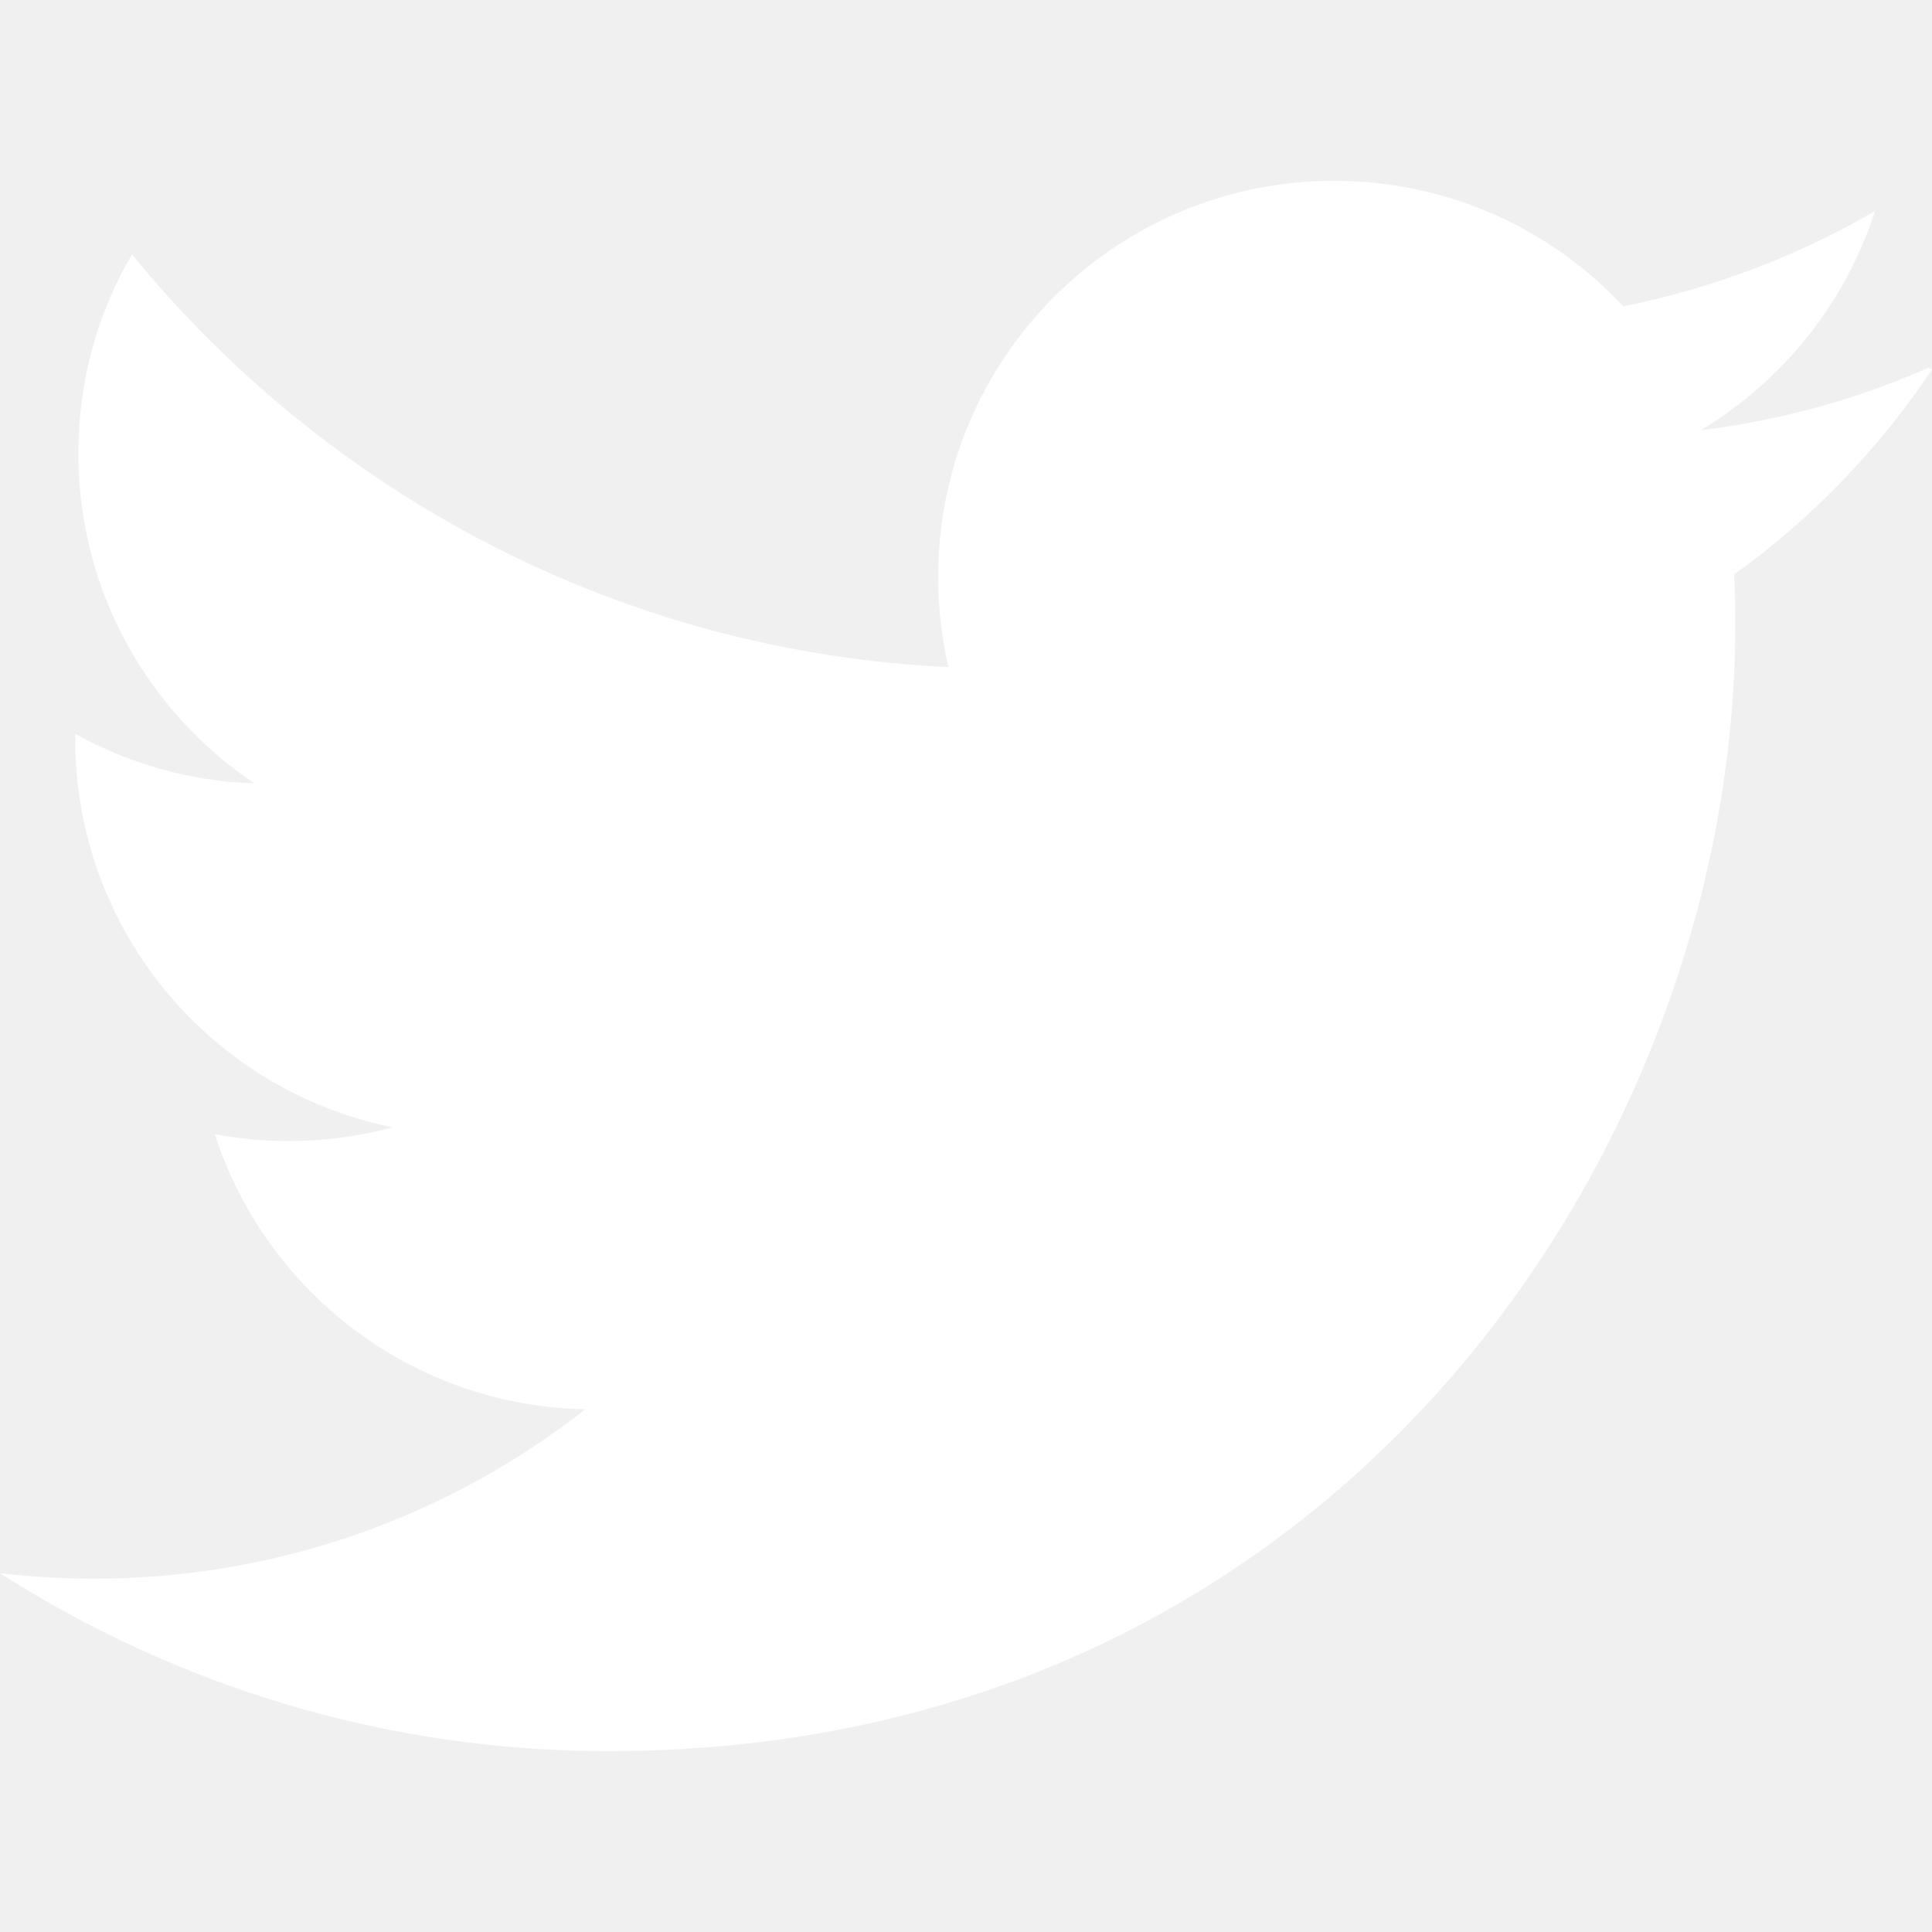
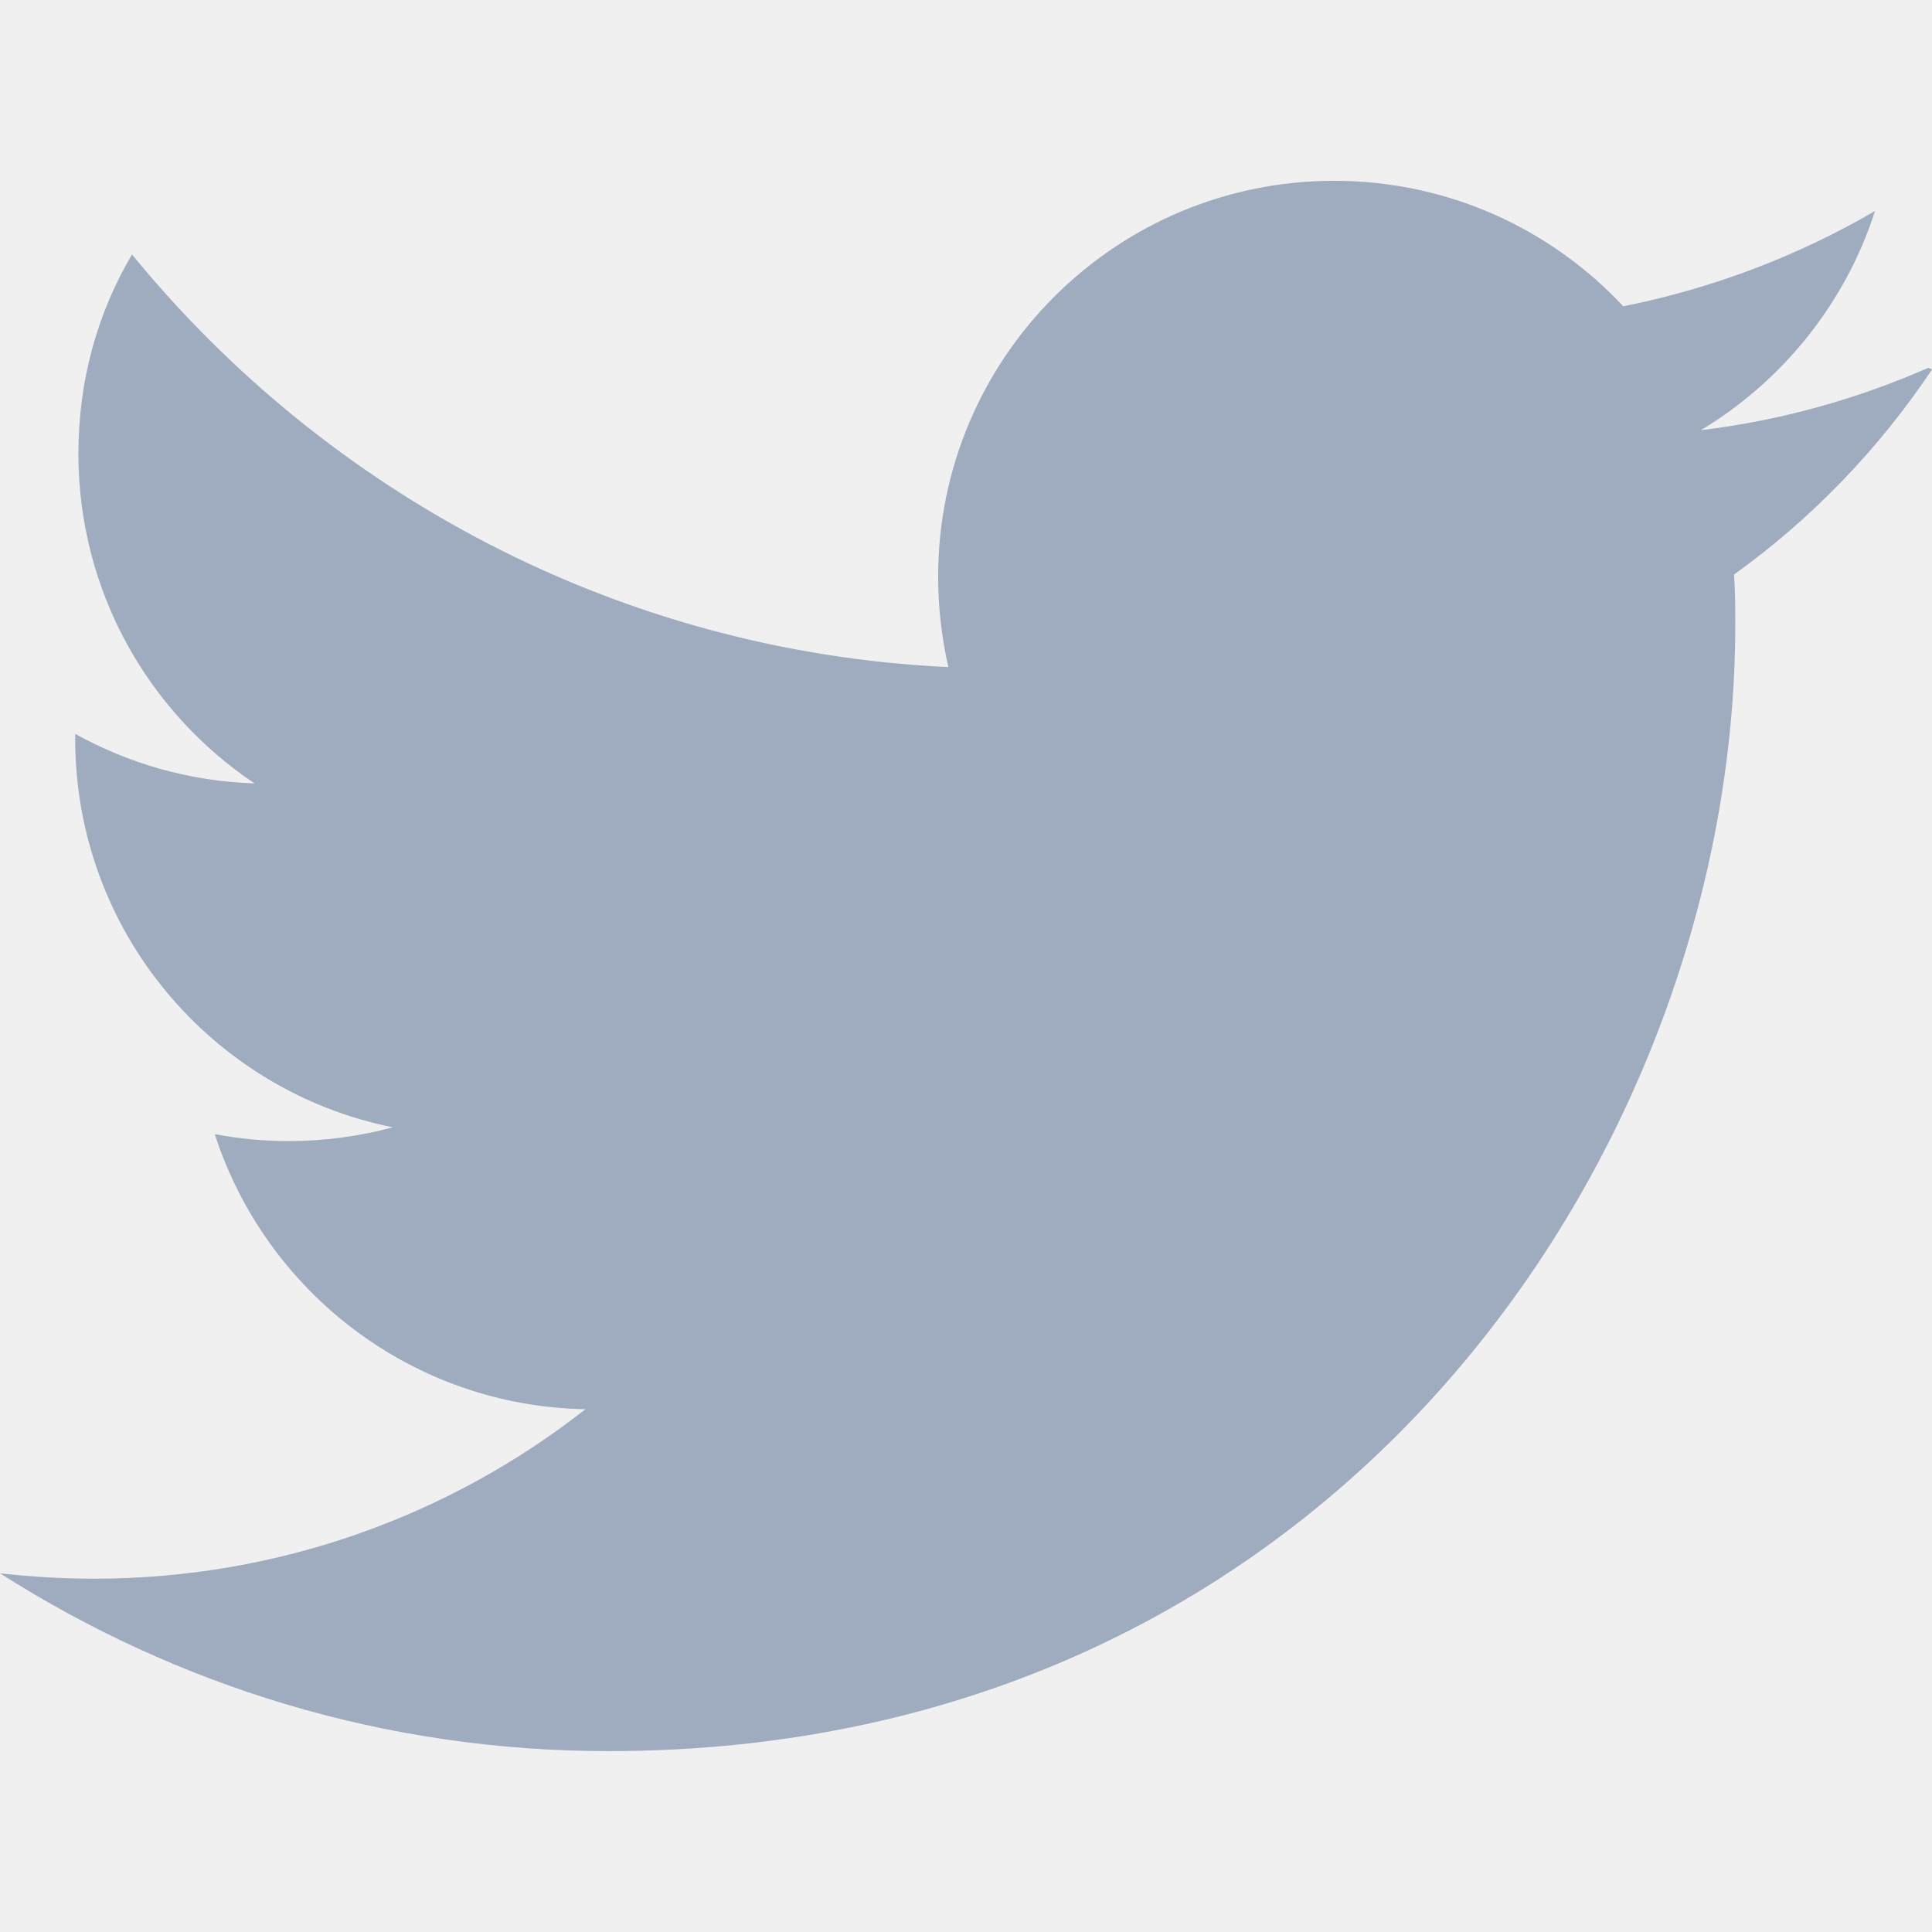
- <svg xmlns="http://www.w3.org/2000/svg" role="img" fill="#ffffff" viewBox="0 0 24 24">
+ <svg xmlns="http://www.w3.org/2000/svg" role="img" fill="#9facbf" viewBox="0 0 24 24">
  <path d="M23.954 4.569c-.885.389-1.83.654-2.825.775 1.014-.611 1.794-1.574 2.163-2.723-.951.555-2.005.959-3.127 1.184-.896-.959-2.173-1.559-3.591-1.559-2.717 0-4.92 2.203-4.92 4.917 0 .39.045.765.127 1.124C7.691 8.094 4.066 6.13 1.64 3.161c-.427.722-.666 1.561-.666 2.475 0 1.71.87 3.213 2.188 4.096-.807-.026-1.566-.248-2.228-.616v.061c0 2.385 1.693 4.374 3.946 4.827-.413.111-.849.171-1.296.171-.314 0-.615-.03-.916-.086.631 1.953 2.445 3.377 4.604 3.417-1.68 1.319-3.809 2.105-6.102 2.105-.39 0-.779-.023-1.17-.067 2.189 1.394 4.768 2.209 7.557 2.209 9.054 0 13.999-7.496 13.999-13.986 0-.209 0-.42-.015-.63.961-.689 1.8-1.56 2.46-2.548l-.047-.02z" />
</svg>
